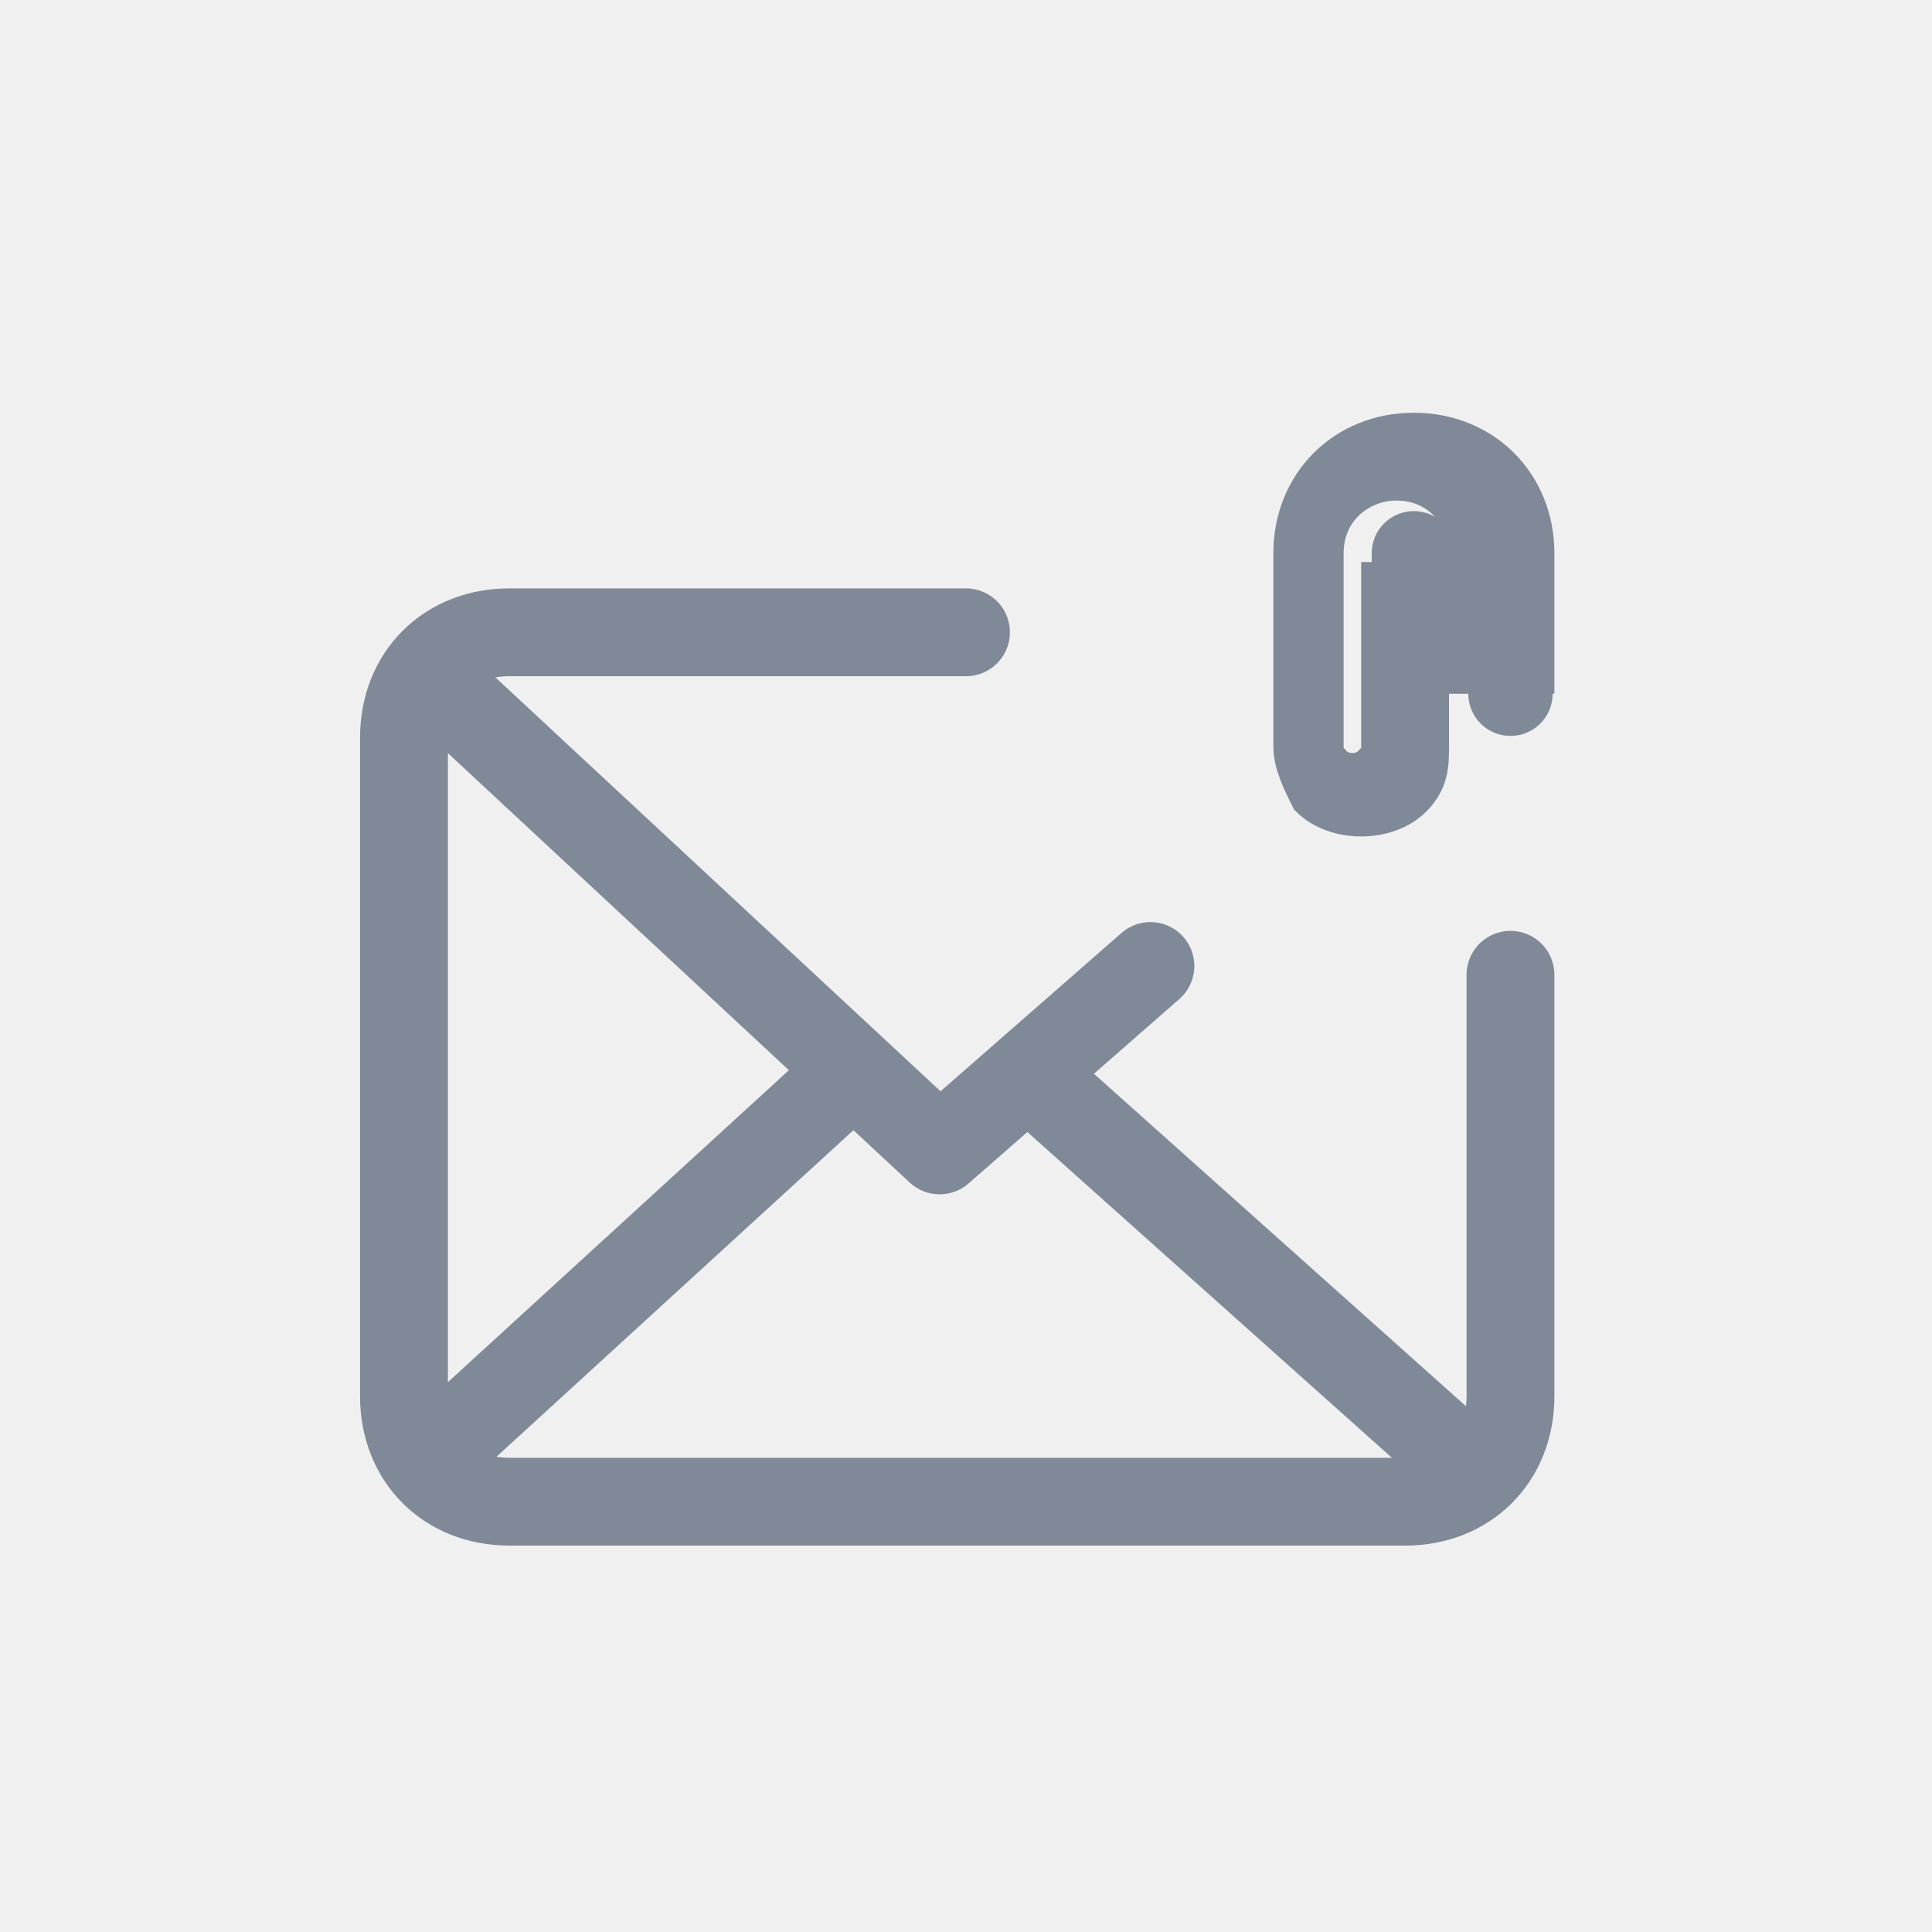
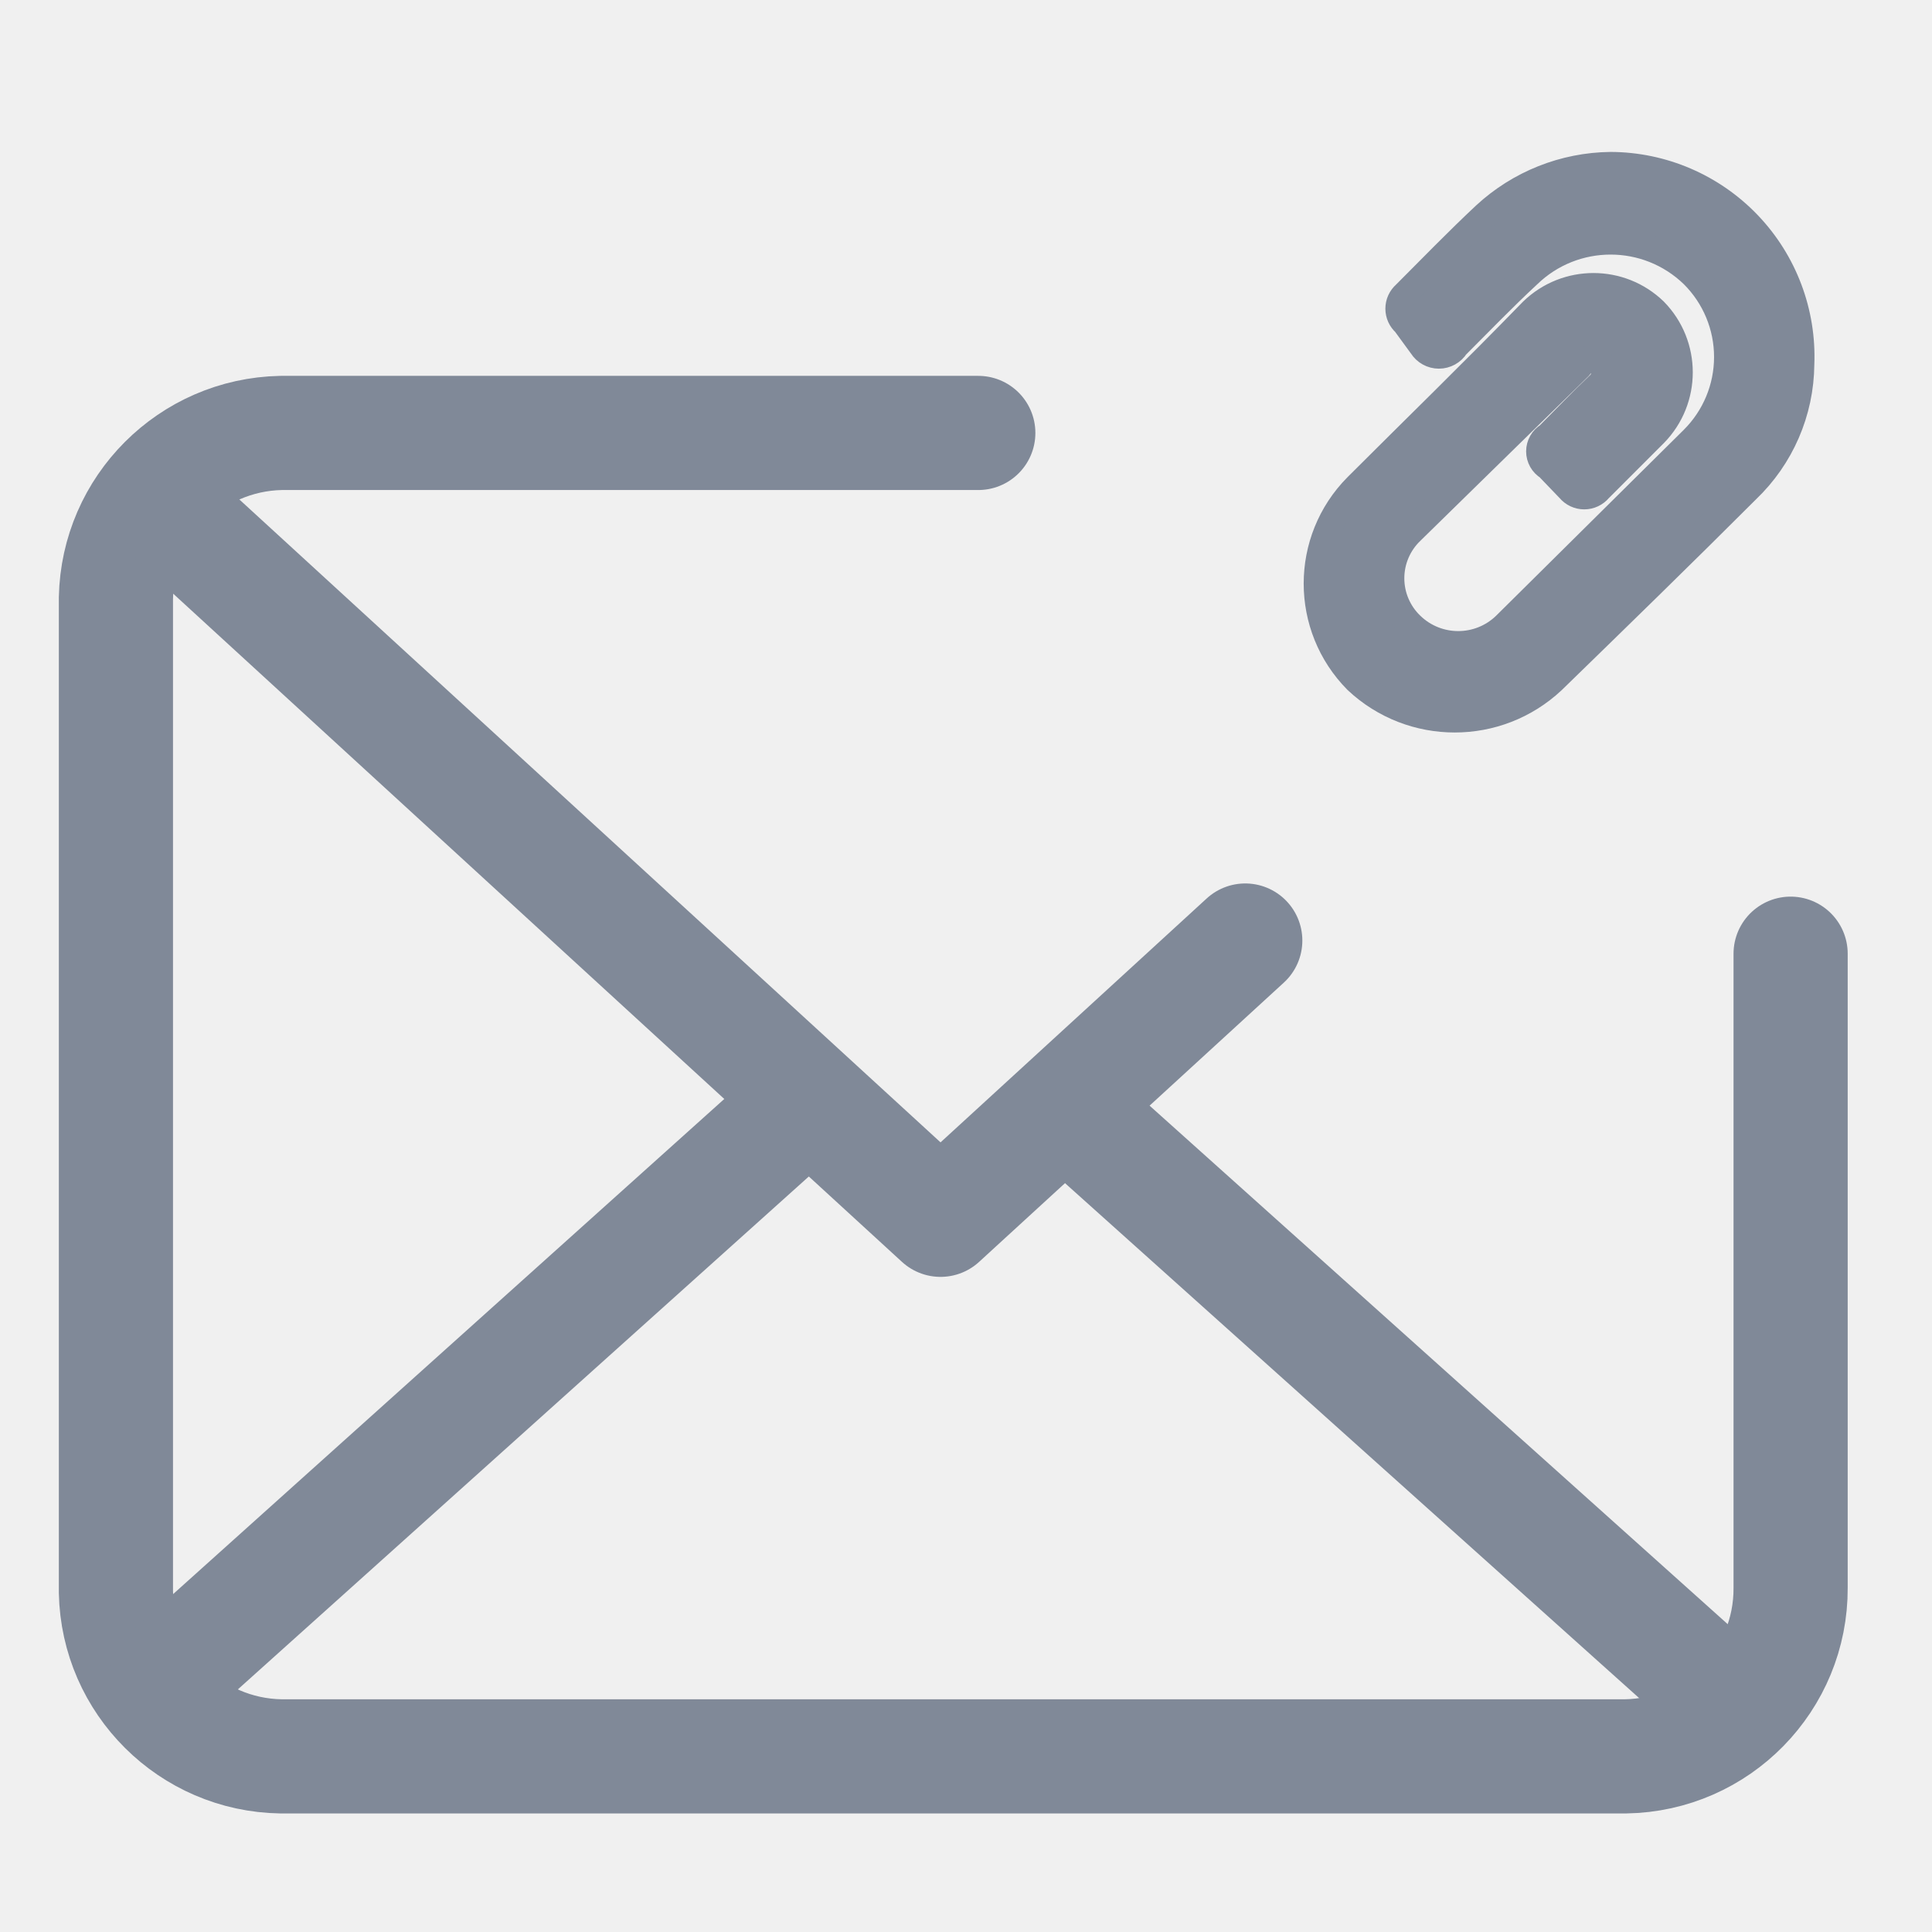
- <svg xmlns="http://www.w3.org/2000/svg" version="1.1" id="Layer_1" x="0px" y="0px" viewBox="0 0 22 22" style="enable-background:new 0 0 22 22;" xml:space="preserve">
-   <style type="text/css">
- 	.st0{fill:#FFFFFF;stroke:#E1E8EF;stroke-miterlimit:10;}
- 	.st1{fill:none;stroke:#808998;stroke-width:1.5;stroke-linecap:round;stroke-linejoin:round;}
- 	.st2{fill:none;stroke:#808998;stroke-width:2;stroke-linecap:round;stroke-linejoin:round;}
- 	.st3{fill:none;}
- 	.st4{fill:none;stroke:#808998;stroke-width:1.8;stroke-miterlimit:10;}
- 	.st5{fill:none;stroke:#808998;stroke-width:1.8;stroke-linecap:round;stroke-linejoin:round;}
- 	.st6{opacity:0.4;fill:none;stroke:#808998;stroke-width:1.5;stroke-linecap:round;stroke-linejoin:round;}
- 	.st7{fill:#808998;}
- 	.st8{fill:none;stroke:#808998;stroke-width:1.2;stroke-linecap:round;stroke-linejoin:round;}
- 	.st9{fill:none;stroke:#808998;stroke-width:0.5;stroke-miterlimit:10;}
- 	.st10{fill:none;stroke:#808998;stroke-linecap:round;stroke-linejoin:round;}
- 	.st11{fill:#808998;stroke:#808998;stroke-width:0.5;stroke-miterlimit:10;}
- 	.st12{fill:none;stroke:#808998;stroke-width:0.8;stroke-linecap:round;stroke-linejoin:round;}
- 	.st13{fill:url(#SVGID_1_);stroke:#808998;stroke-width:1.4;stroke-linecap:round;stroke-linejoin:round;}
- 	.st14{fill:url(#SVGID_2_);stroke:#808998;stroke-width:1.4;stroke-linecap:round;stroke-linejoin:round;}
- 	.st15{fill:#808998;stroke:#808998;stroke-width:0.2;stroke-miterlimit:10;}
- 	.st16{fill:#808998;stroke:#808998;stroke-width:0.6;stroke-miterlimit:10;}
- 	.st17{fill:url(#SVGID_3_);stroke:#808998;stroke-width:1.5;stroke-linecap:round;stroke-linejoin:round;}
- 	.st18{fill:url(#SVGID_4_);stroke:#808998;stroke-width:1.5;stroke-linecap:round;stroke-linejoin:round;}
- 	.st19{fill:#808998;stroke:#808998;stroke-width:0.3;stroke-miterlimit:10;}
- 	.st20{fill:url(#SVGID_5_);stroke:#808998;stroke-width:1.5;stroke-linecap:round;stroke-linejoin:round;}
- 	.st21{fill:url(#SVGID_6_);stroke:#808998;stroke-width:1.5;stroke-linecap:round;stroke-linejoin:round;}
- 	.st22{fill:none;stroke:#808998;stroke-width:0.8;stroke-miterlimit:10;}
- 	.st23{fill:#808998;stroke:#808998;stroke-width:0.4;stroke-miterlimit:10;}
- 	.st24{fill:none;stroke:#808998;stroke-width:0.6;stroke-linecap:round;stroke-linejoin:round;}
- 	.st25{fill:url(#SVGID_7_);stroke:#808998;stroke-width:0.96;stroke-linecap:round;stroke-linejoin:round;}
- 	.st26{fill:url(#SVGID_8_);stroke:#808998;stroke-width:0.96;stroke-linecap:round;stroke-linejoin:round;}
- </style>
-   <g>
-     <g>
-       <g>
-         <path class="st10" d="M17.2,11.1v4.8c0,0.7-0.5,1.2-1.2,1.2H5.8c-0.7,0-1.2-0.5-1.2-1.2V8.4c0-0.7,0.5-1.2,1.2-1.2H11" />
-         <polyline class="st10" points="5,7.8 10.7,13.1 13.1,11    " />
-         <line class="st10" x1="4.9" y1="16.6" x2="9.6" y2="12.3" />
-         <line class="st10" x1="16.6" y1="16.6" x2="11.9" y2="12.4" />
-       </g>
-     </g>
-     <g>
-       <path class="st23" d="M16.9,7.7h0.3h0.3V6.3c0-0.8-0.6-1.4-1.4-1.4c-0.8,0-1.4,0.6-1.4,1.4v2.2c0,0.2,0.1,0.4,0.2,0.6    c0.3,0.3,0.9,0.3,1.2,0c0.2-0.2,0.2-0.4,0.2-0.6V6.6h-0.6v1.9c0,0.1,0,0.1-0.1,0.2c-0.1,0.1-0.3,0.1-0.4,0    c-0.1-0.1-0.1-0.1-0.1-0.2V6.3c0-0.5,0.4-0.8,0.8-0.8c0.5,0,0.8,0.4,0.8,0.8V7.7z" />
-       <linearGradient id="SVGID_1_" gradientUnits="userSpaceOnUse" x1="1813.668" y1="6.455" x2="1813.668" y2="6.455" gradientTransform="matrix(-1 0 0 1 1829.721 0)">
-         <stop offset="0" style="stop-color:#FFFFFF" />
-         <stop offset="1" style="stop-color:#000000" />
-       </linearGradient>
-       <line style="fill:url(#SVGID_1_);stroke:#808998;stroke-width:0.96;stroke-linecap:round;stroke-linejoin:round;" x1="16.1" y1="6.6" x2="16.1" y2="6.3" />
-       <linearGradient id="SVGID_2_" gradientUnits="userSpaceOnUse" x1="1812.545" y1="7.277" x2="1812.545" y2="7.277" gradientTransform="matrix(-1 0 0 1 1829.721 0)">
-         <stop offset="0" style="stop-color:#FFFFFF" />
-         <stop offset="1" style="stop-color:#000000" />
-       </linearGradient>
-       <line style="fill:url(#SVGID_2_);stroke:#808998;stroke-width:0.96;stroke-linecap:round;stroke-linejoin:round;" x1="17.2" y1="7.9" x2="17.2" y2="6.6" />
-     </g>
-   </g>
+ <svg xmlns="http://www.w3.org/2000/svg" id="Layer_1" data-name="Layer 1" viewBox="0 0 22 22">
+   <defs>
+     <style>.cls-1{fill:none;stroke-linecap:round;stroke-linejoin:round;stroke-width:1.3px;}.cls-1,.cls-2{stroke:#808998;}.cls-2{fill:#808998;stroke-miterlimit:10;stroke-width:0.3px;}</style>
+   </defs>
+   <path class="cls-1" d="M20.39,10.86v7.22A1.91,1.91,0,0,1,18.51,20H3.2a1.91,1.91,0,0,1-1.88-1.87V6.81A1.92,1.92,0,0,1,3.2,4.93h7.94" />
+   <polyline class="cls-1" points="2.05 5.95 10.71 13.89 14.18 10.71" />
+   <line class="cls-1" x1="1.9" y1="19.09" x2="8.98" y2="12.73" />
+   <line class="cls-1" x1="19.52" y1="19.23" x2="12.44" y2="12.88" />
+   <path class="cls-2" d="M18.34,1.88a2.18,2.18,0,0,1,2.17,2.27,2,2,0,0,1-.62,1.43c-.73.73-1.47,1.45-2.21,2.17a1.63,1.63,0,0,1-2.23,0,1.57,1.57,0,0,1,0-2.21c.66-.66,1.33-1.31,2-2a1,1,0,0,1,1.39,0,1,1,0,0,1,0,1.4l-.63.63a.22.22,0,0,1-.34,0l-.24-.25a.21.21,0,0,1,0-.36c.19-.19.38-.39.58-.58a.19.19,0,0,0,.05-.2c-.06-.13-.17-.14-.28,0L16.55,5.58l-.48.47a.74.74,0,0,0,0,1.07.77.77,0,0,0,1.07,0L19.28,5a1.32,1.32,0,0,0,0-1.87,1.35,1.35,0,0,0-1.88,0c-.28.26-.55.54-.82.81a.23.23,0,0,1-.39,0L16,3.68a.22.22,0,0,1,0-.33c.3-.3.6-.61.91-.9A2.14,2.14,0,0,1,18.34,1.88Z" />
</svg>
